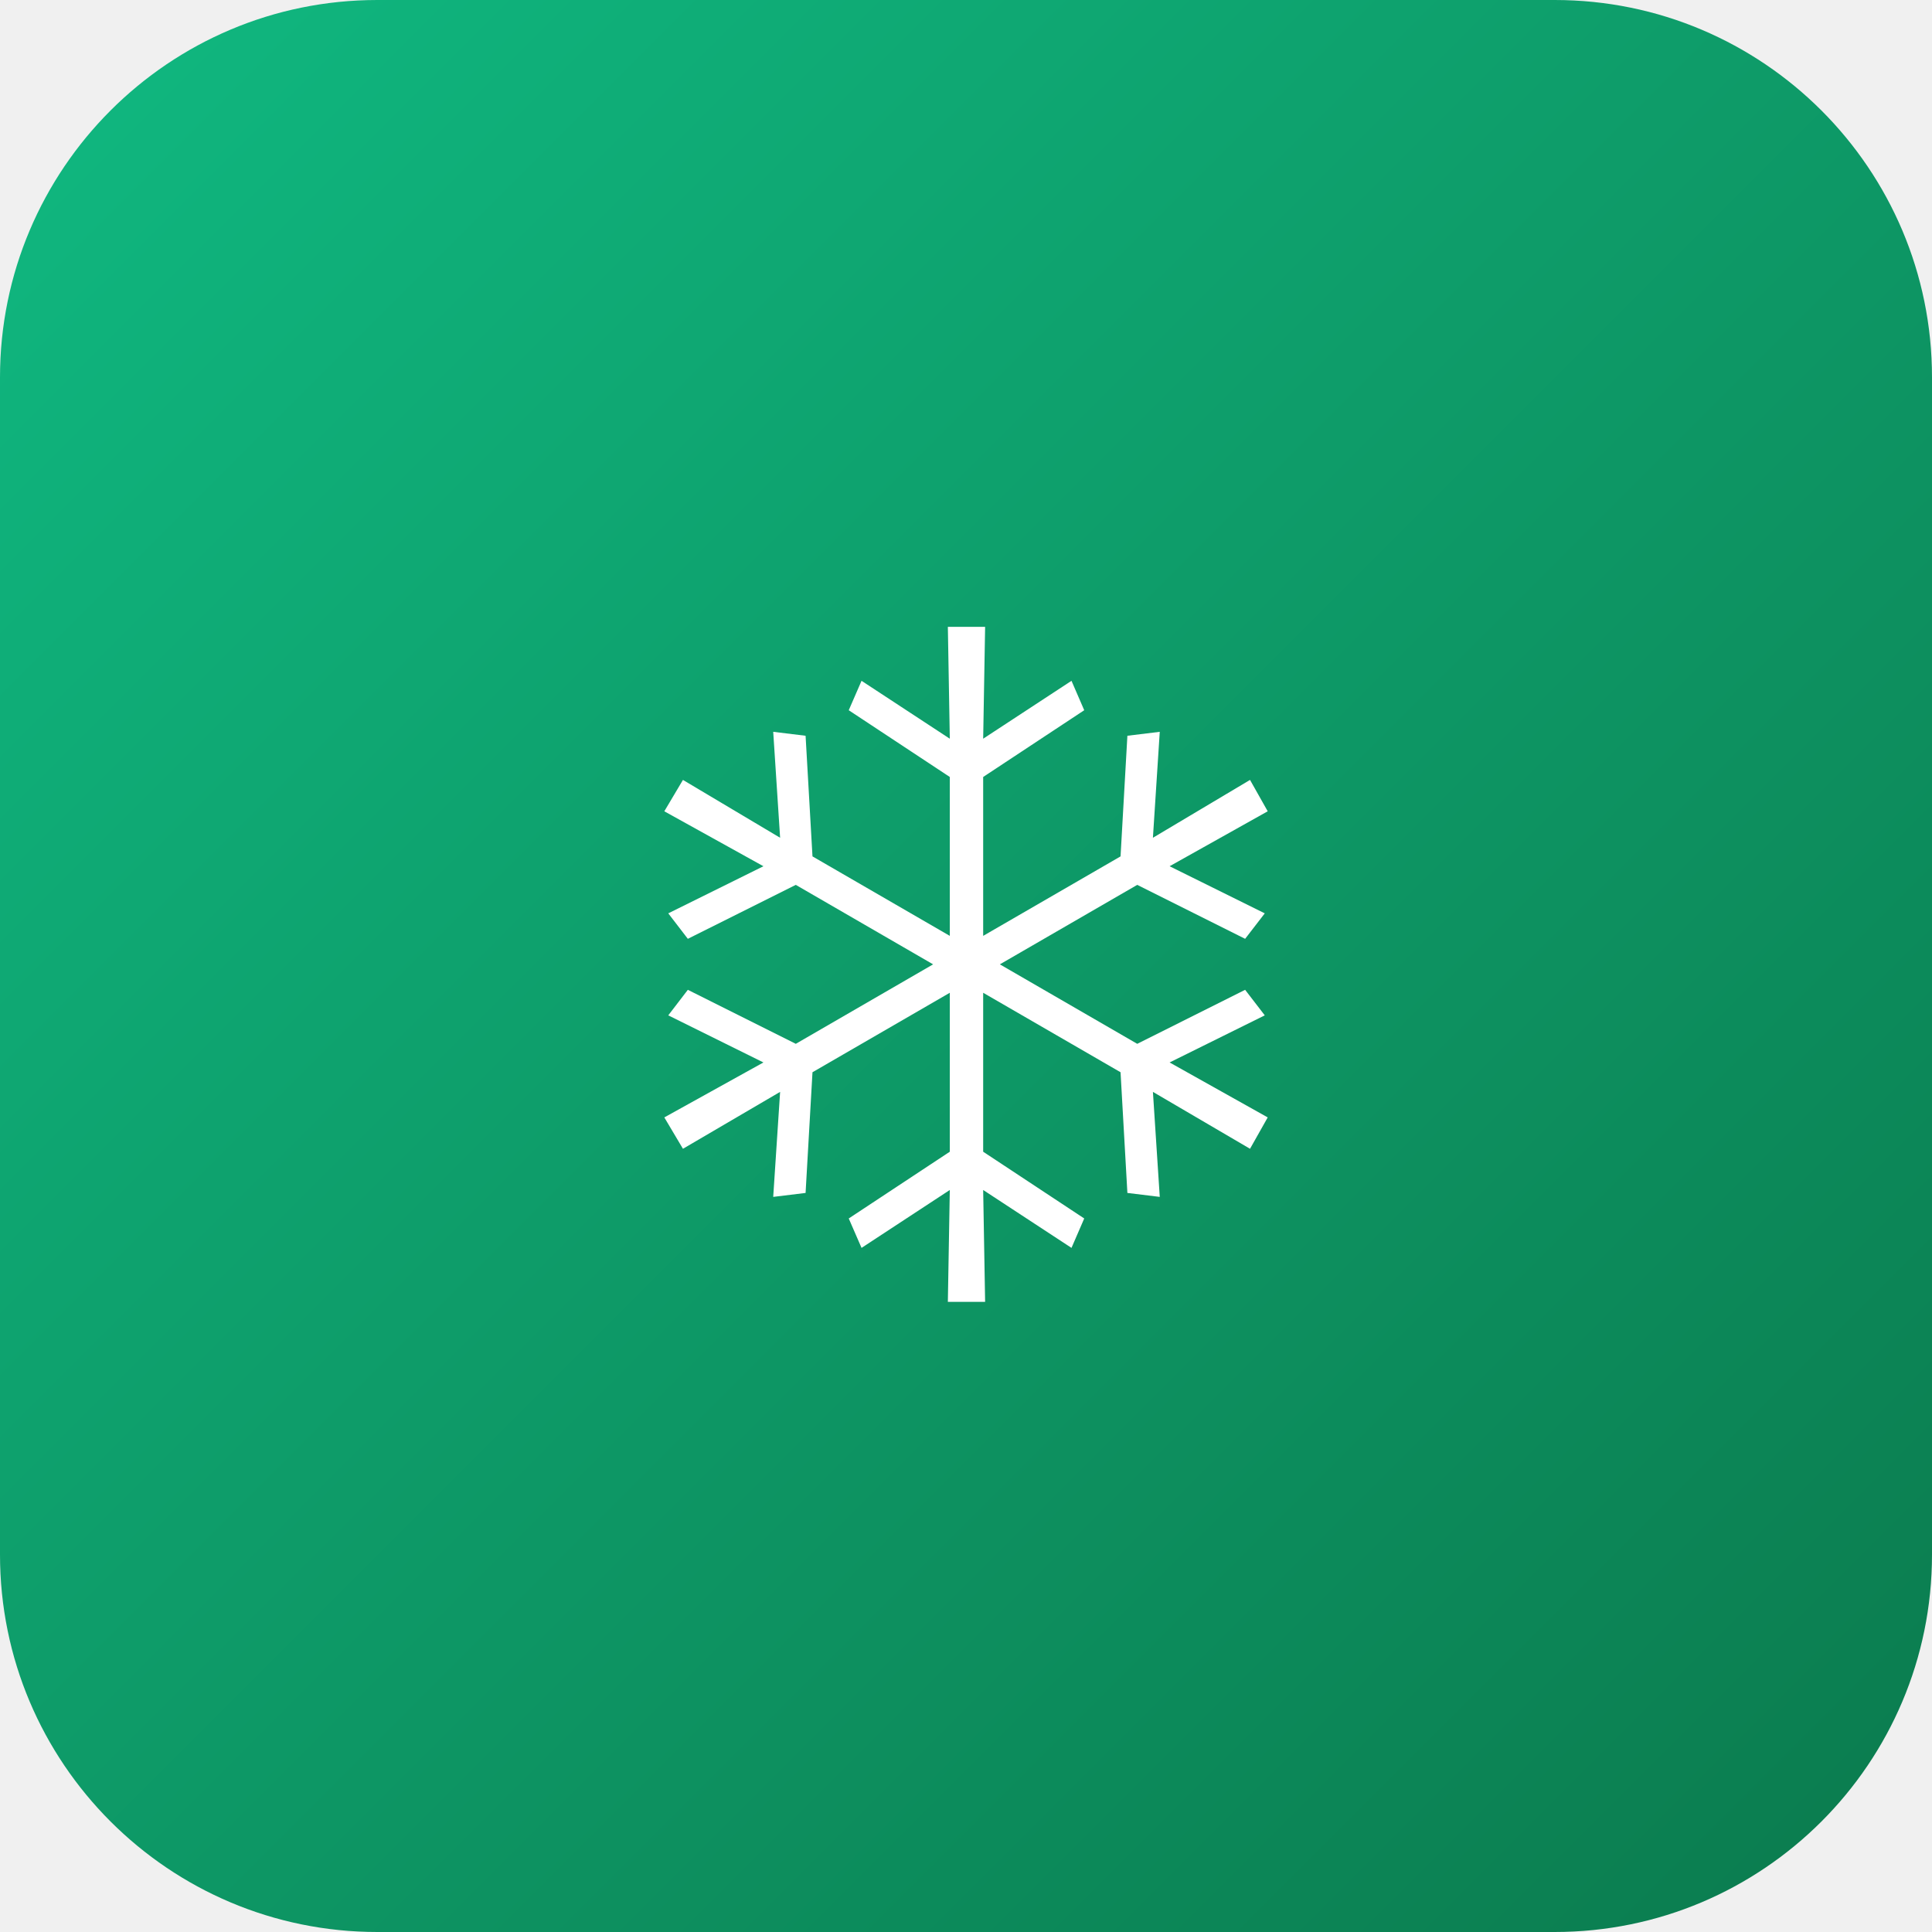
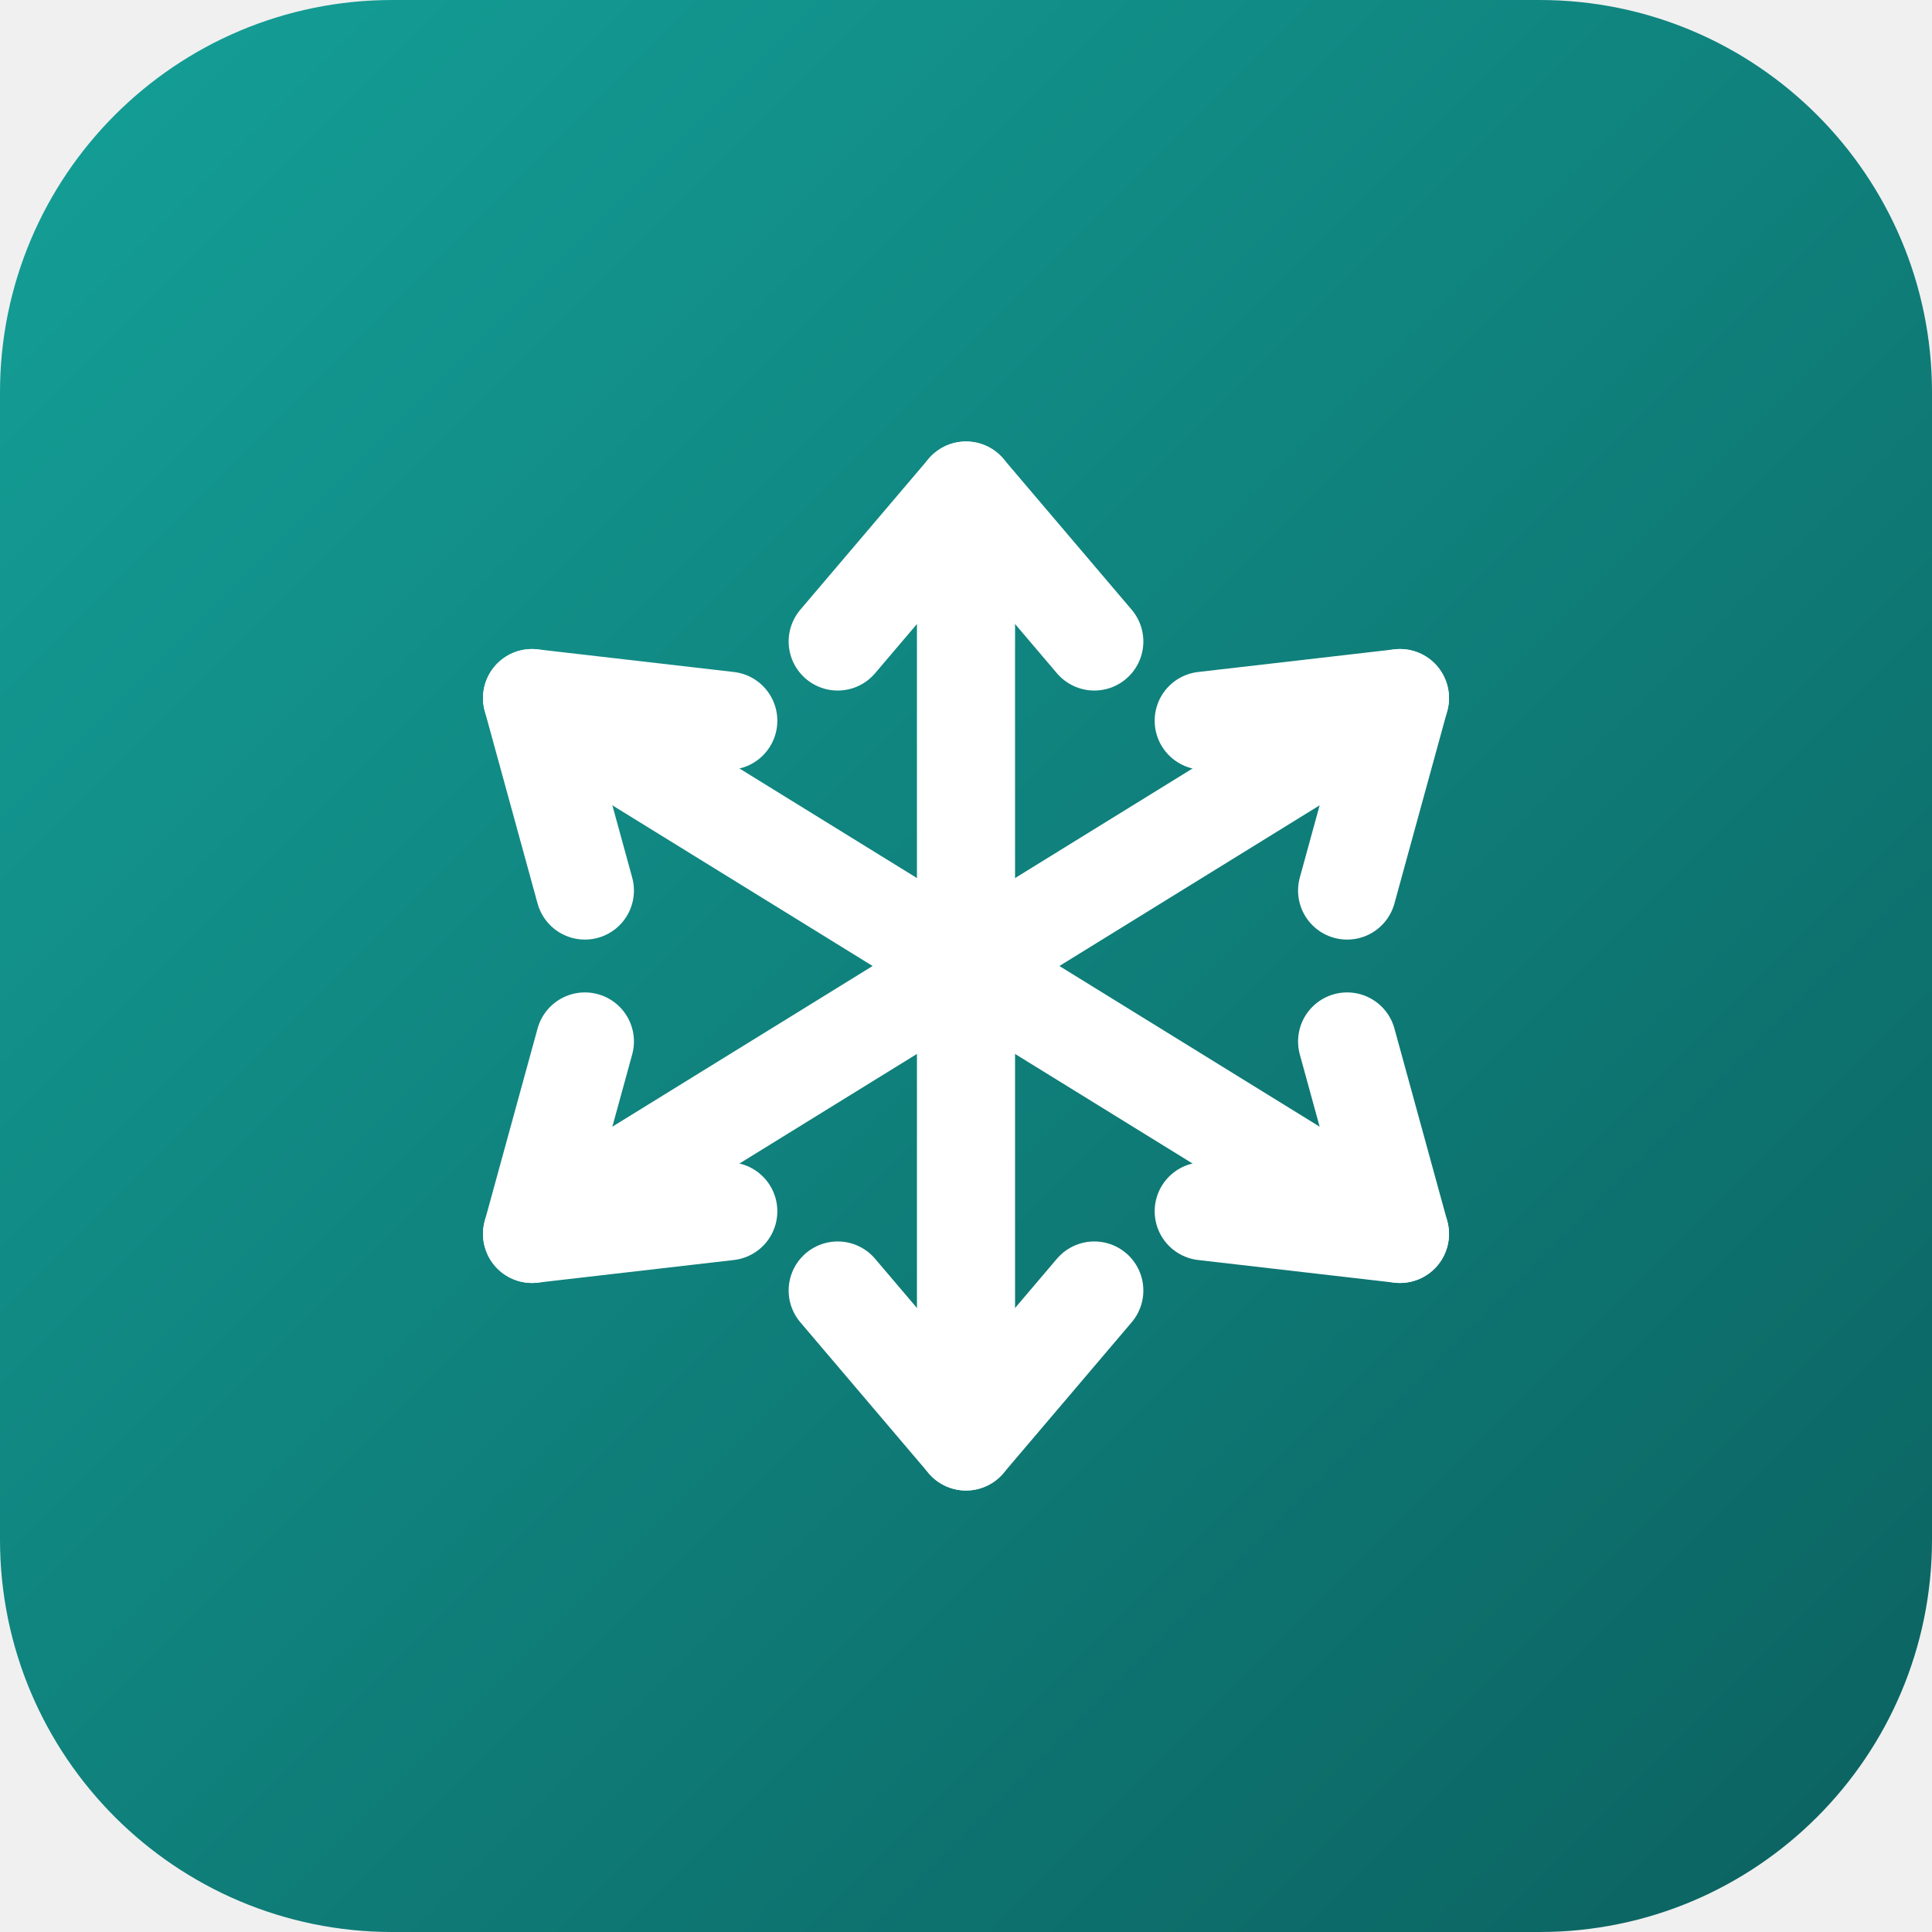
<svg xmlns="http://www.w3.org/2000/svg" viewBox="0 0 512 512">
  <defs>
    <linearGradient id="g" x1="0%" y1="0%" x2="100%" y2="100%">
-       <stop offset="0%" stop-color="#10b981" />
-       <stop offset="100%" stop-color="#0b7a4d" />
+       <stop offset="0%" stop-color="#14A098" />
+       <stop offset="100%" stop-color="#0B615F" />
    </linearGradient>
  </defs>
-   <rect width="512" height="512" rx="100" fill="url(#g)" />
-   <text x="256" y="345" font-size="260" text-anchor="middle" fill="white">❄</text>
+   <rect width="512" height="512" rx="104" fill="url(#g)" />
+   <g stroke="#ffffff" stroke-width="26" stroke-linecap="round" fill="none">
+     <path d="M256 130v252" />
+     <path d="M141 185l230 142" />
+     <path d="M371 185L141 327" />
+     <path d="M256 130l-34 40M256 130l34 40" />
+     <path d="M256 382l-34-40M256 382l34-40" />
+     <path d="M141 185l52 6M141 185l14 51" />
+     <path d="M371 327l-52-6M371 327l-14-51" />
+     <path d="M371 185l-52 6M371 185l-14 51" />
+     <path d="M141 327l52-6M141 327l14-51" />
+   </g>
</svg>
